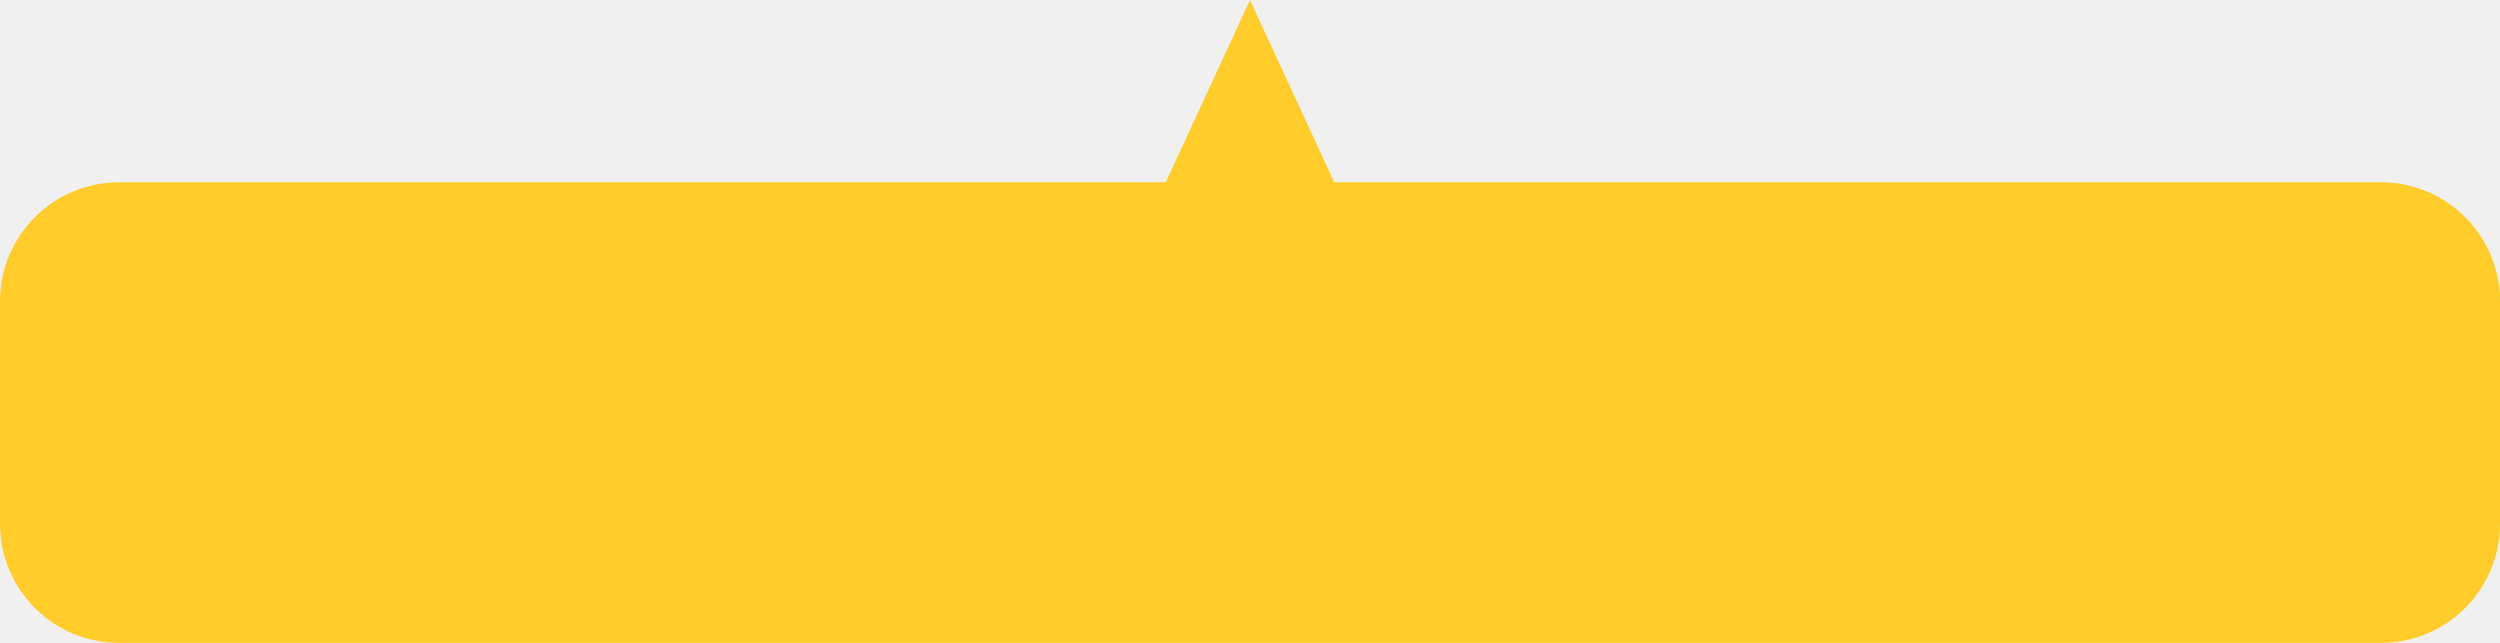
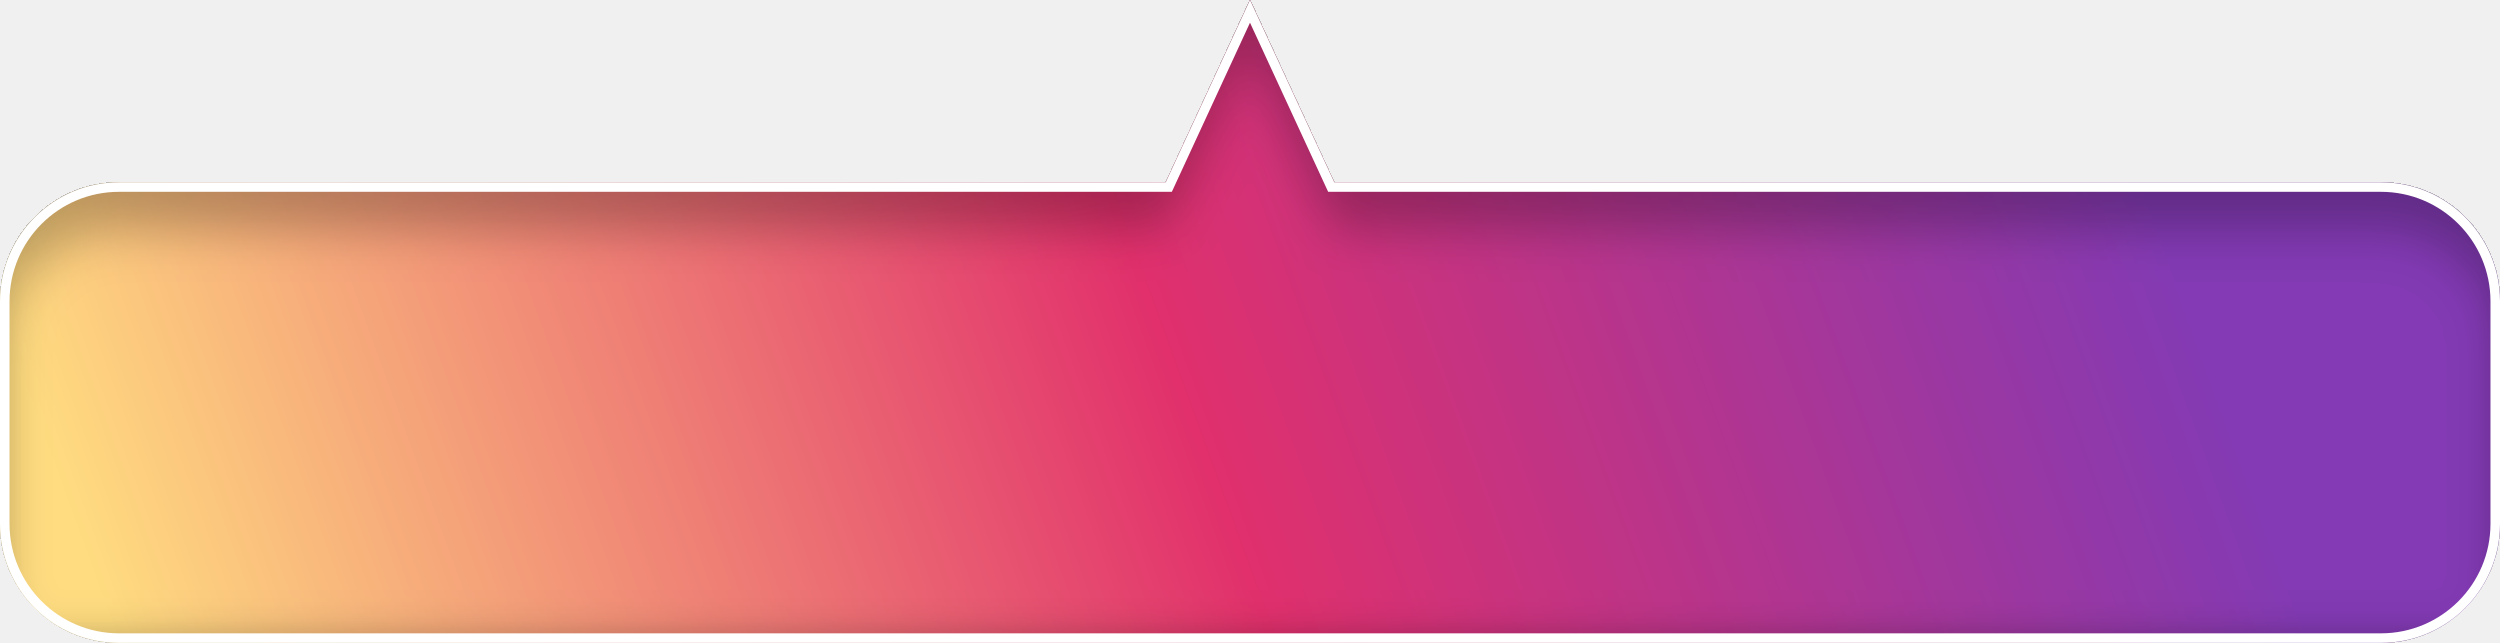
<svg xmlns="http://www.w3.org/2000/svg" width="210" height="54" viewBox="0 0 210 54" fill="none">
-   <path fill-rule="evenodd" clip-rule="evenodd" d="M112.077 15.313L105 0L97.923 15.313H10C4.477 15.313 0 19.791 0 25.314V44C0 49.523 4.477 54 10 54H200C205.523 54 210 49.523 210 44V25.314C210 19.791 205.523 15.313 200 15.313H112.077Z" fill="url(#paint0_linear_327_47)" />
+   <mask id="path-1-inside-1_327_47" fill="white">
+     <path fill-rule="evenodd" clip-rule="evenodd" d="M112.077 15.313L105 0L97.923 15.313H10C4.477 15.313 0 19.791 0 25.314V44C0 49.523 4.477 54 10 54H200C205.523 54 210 49.523 210 44V25.314C210 19.791 205.523 15.313 200 15.313H112.077Z" />
+   </mask>
+   <g filter="url(#filter0_i_327_47)">
+     <path fill-rule="evenodd" clip-rule="evenodd" d="M112.077 15.313L105 0L97.923 15.313H10C4.477 15.313 0 19.791 0 25.314V44C0 49.523 4.477 54 10 54H200C205.523 54 210 49.523 210 44V25.314C210 19.791 205.523 15.313 200 15.313H112.077Z" fill="url(#paint0_linear_327_47)" />
+   </g>
+   <path d="M105 0L105.726 -0.336L105 -1.907L104.274 -0.336L105 0ZM112.077 15.313L111.351 15.649L111.566 16.113H112.077V15.313ZM97.923 15.313V16.113H98.434L98.649 15.649L97.923 15.313ZM104.274 0.336L111.351 15.649L112.803 14.978L105.726 -0.336L104.274 0.336ZM98.649 15.649L105.726 0.336L104.274 -0.336L97.197 14.978L98.649 15.649ZM10 16.113H97.923V14.514H10V16.113ZM0.8 25.314C0.8 20.233 4.919 16.113 10 16.113V14.514C4.035 14.514 -0.8 19.349 -0.8 25.314H0.8ZM0.8 44V25.314H-0.8V44H0.8ZM10 53.2C4.919 53.2 0.8 49.081 0.8 44H-0.8C-0.8 49.965 4.035 54.8 10 54.8V53.2ZM200 53.2H10V54.8H200V53.2ZM209.2 44C209.2 49.081 205.081 53.2 200 53.2V54.8C205.965 54.8 210.8 49.965 210.8 44H209.2ZM209.2 25.314V44H210.8V25.314H209.2ZM200 16.113C205.081 16.113 209.2 20.233 209.2 25.314H210.8C210.8 19.349 205.965 14.514 200 14.514V16.113ZM112.077 16.113H200V14.514H112.077V16.113Z" fill="white" mask="url(#path-1-inside-1_327_47)" />
  <defs>
-     <linearGradient id="paint0_linear_327_47" x1="260" y1="3.224" x2="-48.309" y2="120.059" gradientUnits="userSpaceOnUse">
-       <stop offset="0.474" stop-color="#FFCC29" />
+     <filter id="filter0_i_327_47" x="0" y="0" width="210" height="58" filterUnits="userSpaceOnUse" color-interpolation-filters="sRGB">
+       <feFlood flood-opacity="0" result="BackgroundImageFix" />
+       <feBlend mode="normal" in="SourceGraphic" in2="BackgroundImageFix" result="shape" />
+       <feColorMatrix in="SourceAlpha" type="matrix" values="0 0 0 0 0 0 0 0 0 0 0 0 0 0 0 0 0 0 127 0" result="hardAlpha" />
+       <feOffset dy="4" />
+       <feGaussianBlur stdDeviation="2" />
+       <feComposite in2="hardAlpha" operator="arithmetic" k2="-1" k3="1" />
+       <feColorMatrix type="matrix" values="0 0 0 0 0 0 0 0 0 0 0 0 0 0 0 0 0 0 0.25 0" />
+       <feBlend mode="normal" in2="shape" result="effect1_innerShadow_327_47" />
+     </filter>
+     <linearGradient id="paint0_linear_327_47" x1="178" y1="9.5" x2="15.199" y2="68.774" gradientUnits="userSpaceOnUse">
+       <stop stop-color="#833AB4" />
+       <stop offset="0.474" stop-color="#E1306C" />
+       <stop offset="1" stop-color="#FFDC80" />
    </linearGradient>
  </defs>
</svg>
